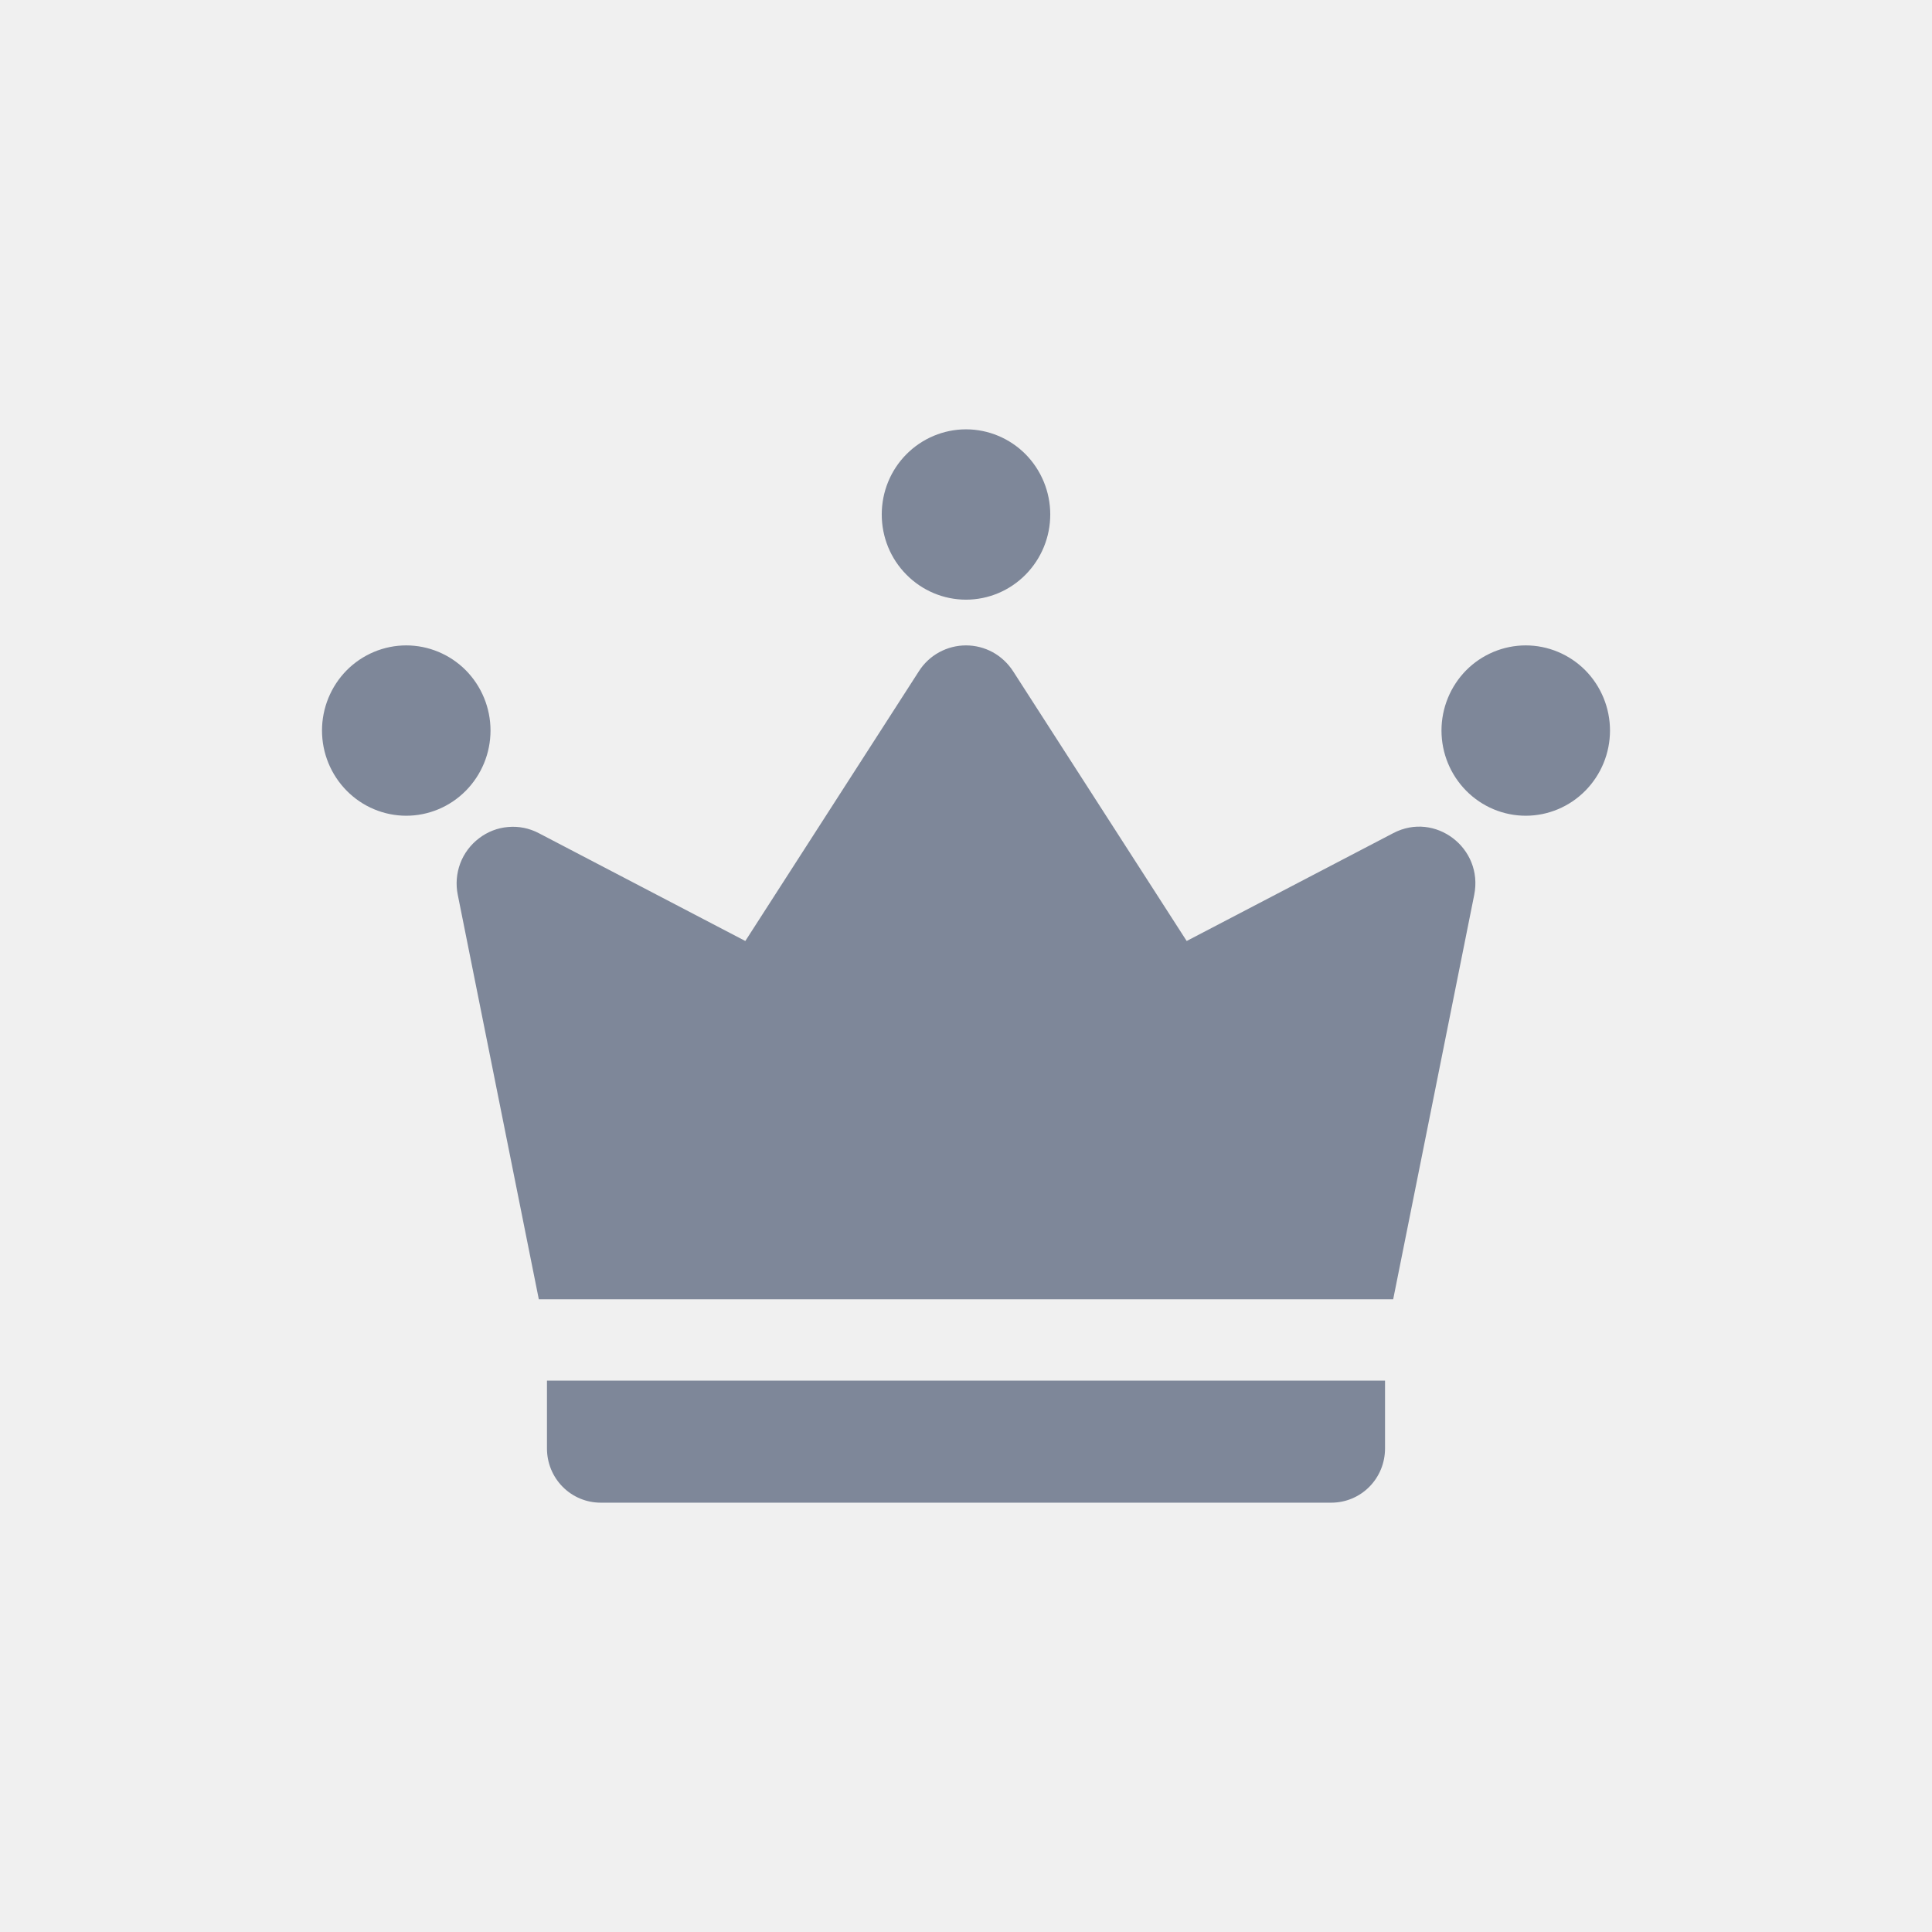
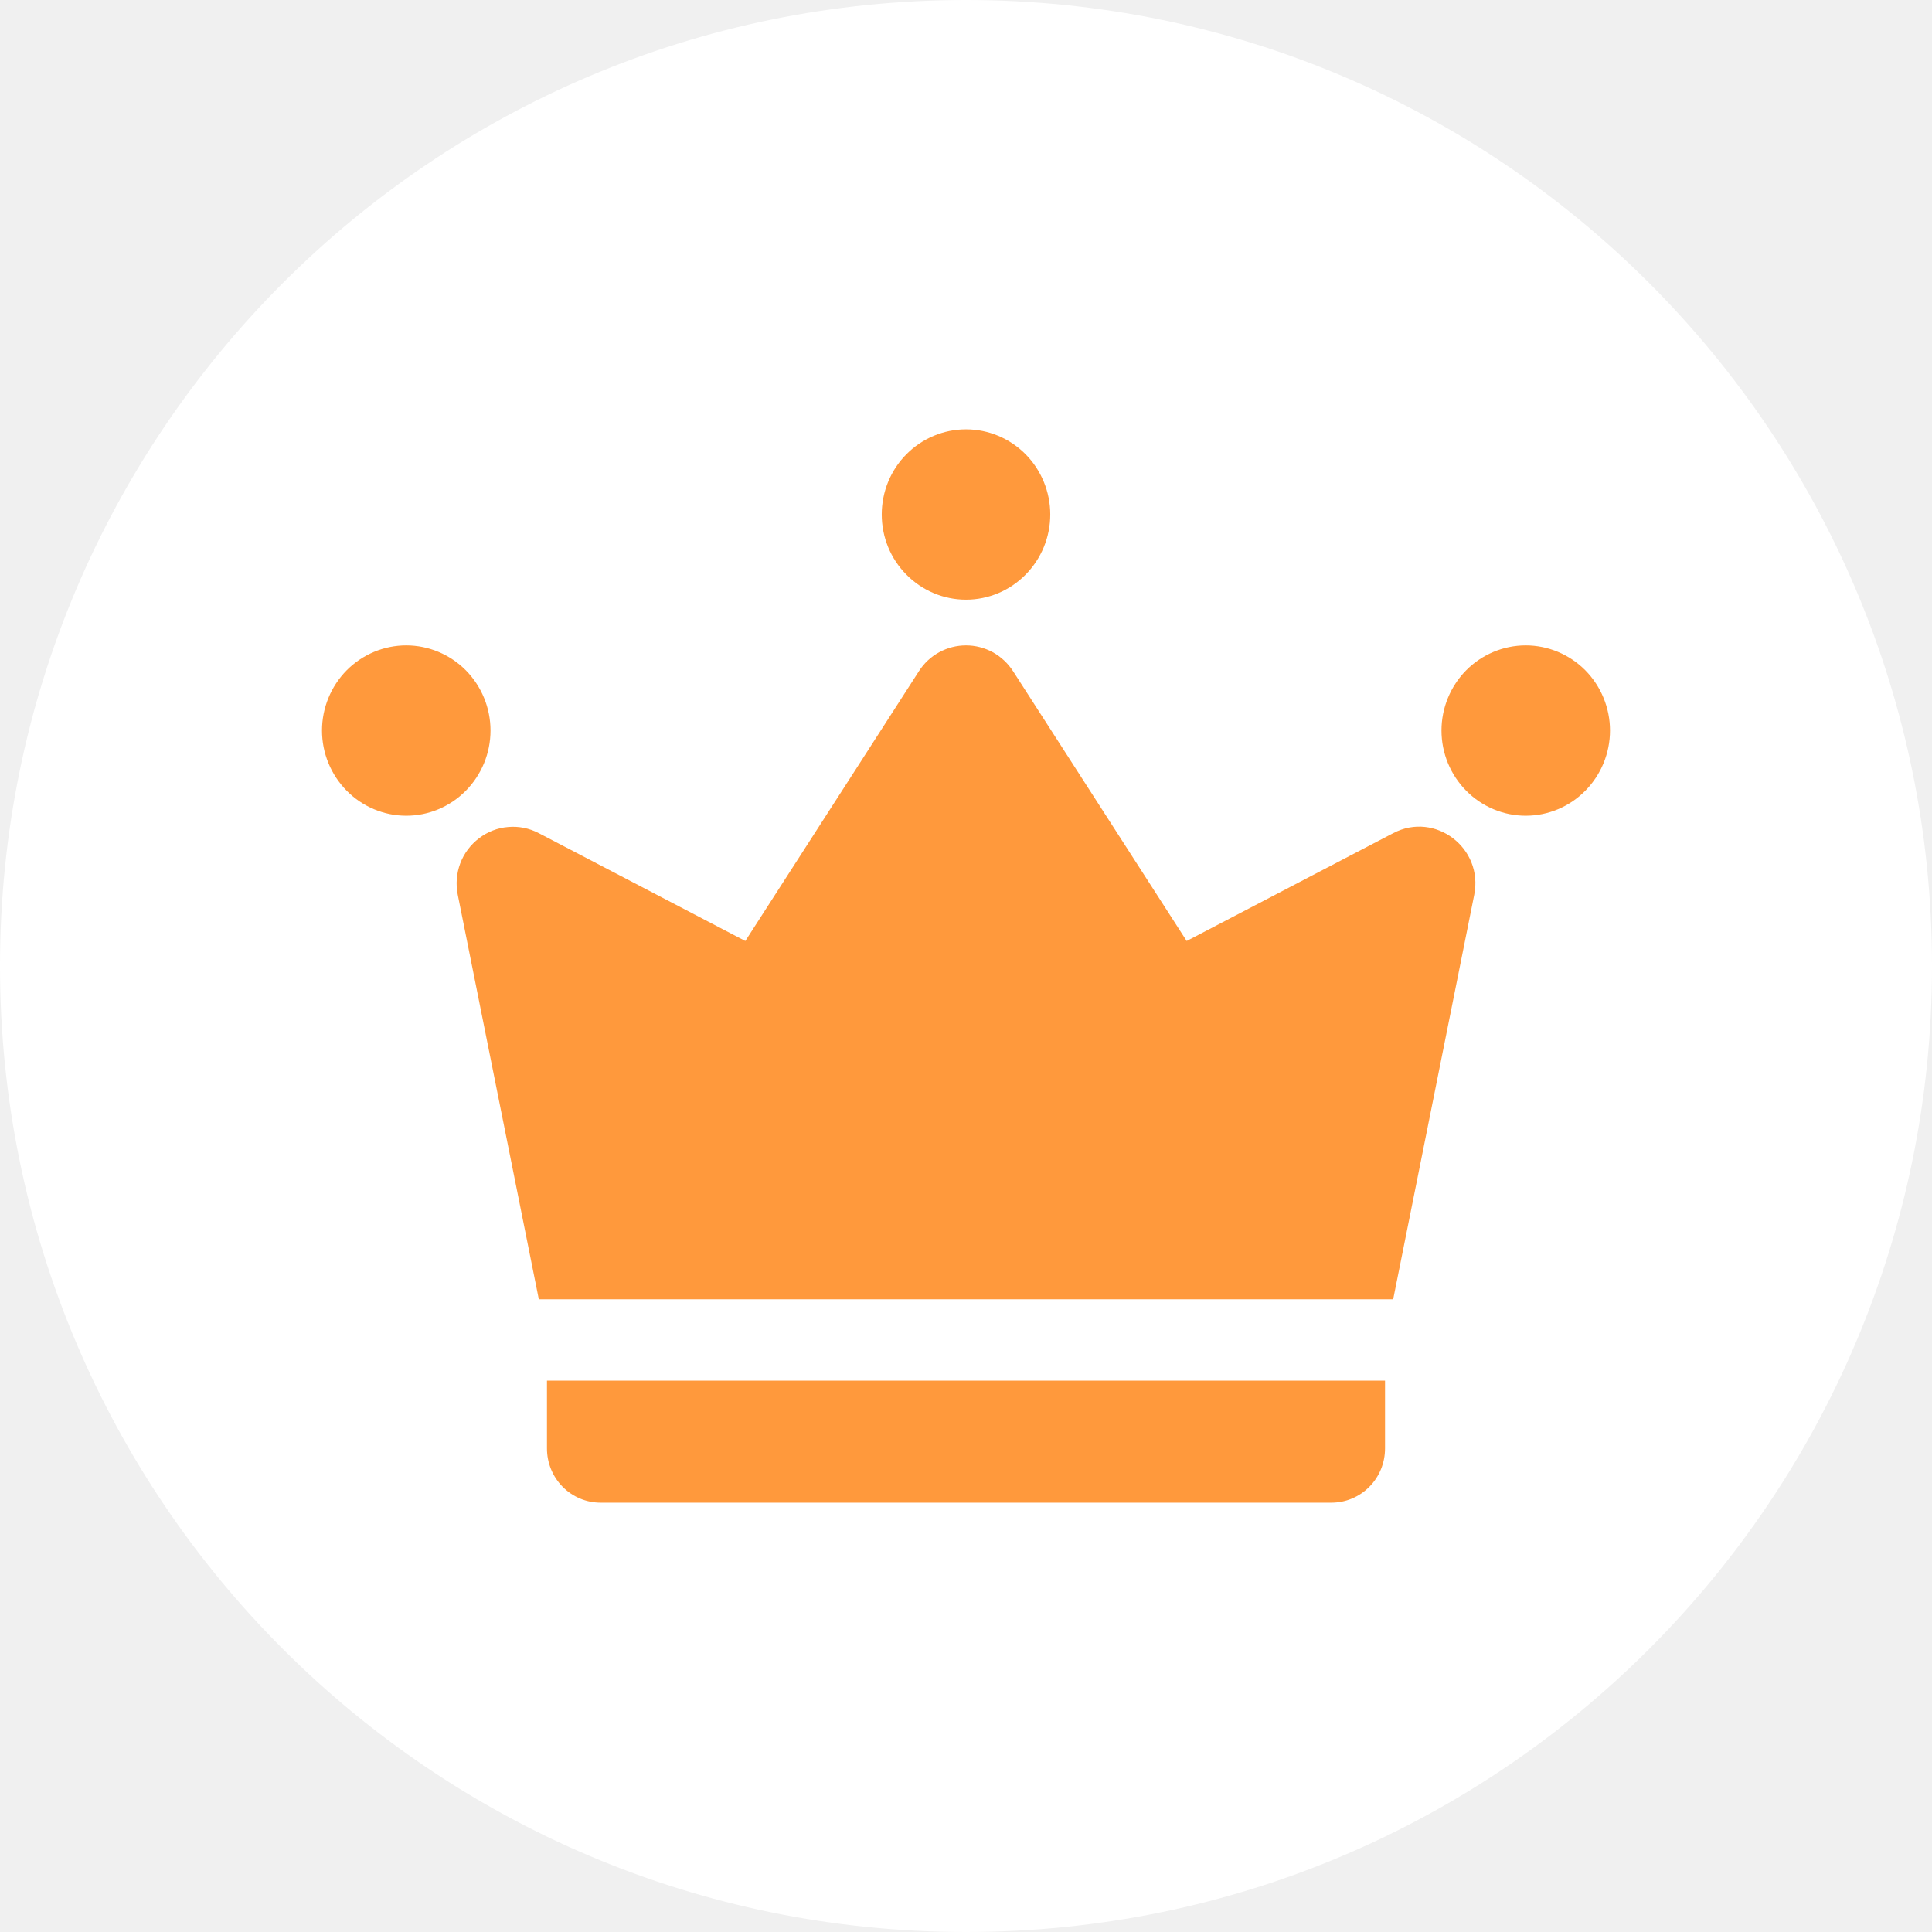
<svg xmlns="http://www.w3.org/2000/svg" width="18" height="18" viewBox="0 0 18 18" fill="none">
-   <path fill-rule="evenodd" clip-rule="evenodd" d="M5.096 13.495C5.096 13.629 5.148 13.757 5.242 13.852C5.336 13.947 5.463 14 5.596 14H12.404C12.537 14 12.664 13.947 12.758 13.852C12.852 13.757 12.904 13.629 12.904 13.495V12.863H5.096V13.495ZM12.981 7.762L11.056 8.767L9.439 6.254C9.391 6.18 9.326 6.119 9.25 6.077C9.173 6.035 9.087 6.013 9 6.013C8.913 6.013 8.827 6.035 8.75 6.077C8.673 6.119 8.608 6.18 8.561 6.254L6.944 8.767L5.019 7.762C4.931 7.716 4.832 7.696 4.734 7.705C4.635 7.713 4.541 7.75 4.463 7.81C4.384 7.87 4.323 7.951 4.288 8.044C4.253 8.138 4.245 8.239 4.265 8.337L5.02 12.105H12.98L13.735 8.337C13.822 7.901 13.371 7.558 12.981 7.762ZM9 5.587C9.208 5.587 9.408 5.503 9.555 5.354C9.702 5.205 9.785 5.004 9.785 4.793C9.785 4.583 9.702 4.381 9.555 4.232C9.408 4.084 9.208 4 9 4C8.792 4 8.592 4.084 8.445 4.232C8.297 4.381 8.215 4.583 8.215 4.793C8.215 5.004 8.297 5.205 8.445 5.354C8.592 5.503 8.792 5.587 9 5.587ZM14.215 6.013C14.007 6.013 13.807 6.097 13.66 6.245C13.513 6.394 13.43 6.596 13.43 6.806C13.43 7.017 13.513 7.218 13.66 7.367C13.807 7.516 14.007 7.6 14.215 7.6C14.423 7.6 14.623 7.516 14.77 7.367C14.917 7.218 15 7.017 15 6.806C15 6.596 14.917 6.394 14.77 6.245C14.623 6.097 14.423 6.013 14.215 6.013ZM4.57 6.806C4.57 6.596 4.487 6.394 4.34 6.245C4.193 6.097 3.993 6.013 3.785 6.013C3.577 6.013 3.377 6.097 3.23 6.245C3.083 6.394 3 6.596 3 6.806C3 7.017 3.083 7.218 3.23 7.367C3.377 7.516 3.577 7.6 3.785 7.6C3.993 7.6 4.193 7.516 4.34 7.367C4.487 7.218 4.57 7.017 4.57 6.806Z" fill="#7E8799" />
+   <rect width="18" height="18" rx="9" fill="white" />
+   <path fill-rule="evenodd" clip-rule="evenodd" d="M5.096 13.495C5.096 13.629 5.148 13.757 5.242 13.852C5.336 13.947 5.463 14 5.596 14H12.404C12.537 14 12.664 13.947 12.758 13.852C12.852 13.757 12.904 13.629 12.904 13.495V12.863H5.096V13.495ZM12.981 7.762L11.056 8.767L9.439 6.254C9.391 6.18 9.326 6.119 9.25 6.077C9.173 6.035 9.087 6.013 9 6.013C8.913 6.013 8.827 6.035 8.75 6.077C8.673 6.119 8.608 6.18 8.561 6.254L6.944 8.767L5.019 7.762C4.931 7.716 4.832 7.696 4.734 7.705C4.635 7.713 4.541 7.75 4.463 7.81C4.384 7.87 4.323 7.951 4.288 8.044C4.253 8.138 4.245 8.239 4.265 8.337L5.02 12.105H12.98L13.735 8.337C13.822 7.901 13.371 7.558 12.981 7.762ZM9 5.587C9.208 5.587 9.408 5.503 9.555 5.354C9.702 5.205 9.785 5.004 9.785 4.793C9.785 4.583 9.702 4.381 9.555 4.232C9.408 4.084 9.208 4 9 4C8.792 4 8.592 4.084 8.445 4.232C8.297 4.381 8.215 4.583 8.215 4.793C8.215 5.004 8.297 5.205 8.445 5.354C8.592 5.503 8.792 5.587 9 5.587ZM14.215 6.013C14.007 6.013 13.807 6.097 13.66 6.245C13.513 6.394 13.43 6.596 13.43 6.806C13.43 7.017 13.513 7.218 13.66 7.367C13.807 7.516 14.007 7.6 14.215 7.6C14.423 7.6 14.623 7.516 14.77 7.367C14.917 7.218 15 7.017 15 6.806C15 6.596 14.917 6.394 14.77 6.245C14.623 6.097 14.423 6.013 14.215 6.013ZM4.57 6.806C4.57 6.596 4.487 6.394 4.34 6.245C4.193 6.097 3.993 6.013 3.785 6.013C3.577 6.013 3.377 6.097 3.23 6.245C3.083 6.394 3 6.596 3 6.806C3 7.017 3.083 7.218 3.23 7.367C3.377 7.516 3.577 7.6 3.785 7.6C3.993 7.6 4.193 7.516 4.34 7.367C4.487 7.218 4.57 7.017 4.57 6.806Z" fill="#FF993C" />
</svg>
